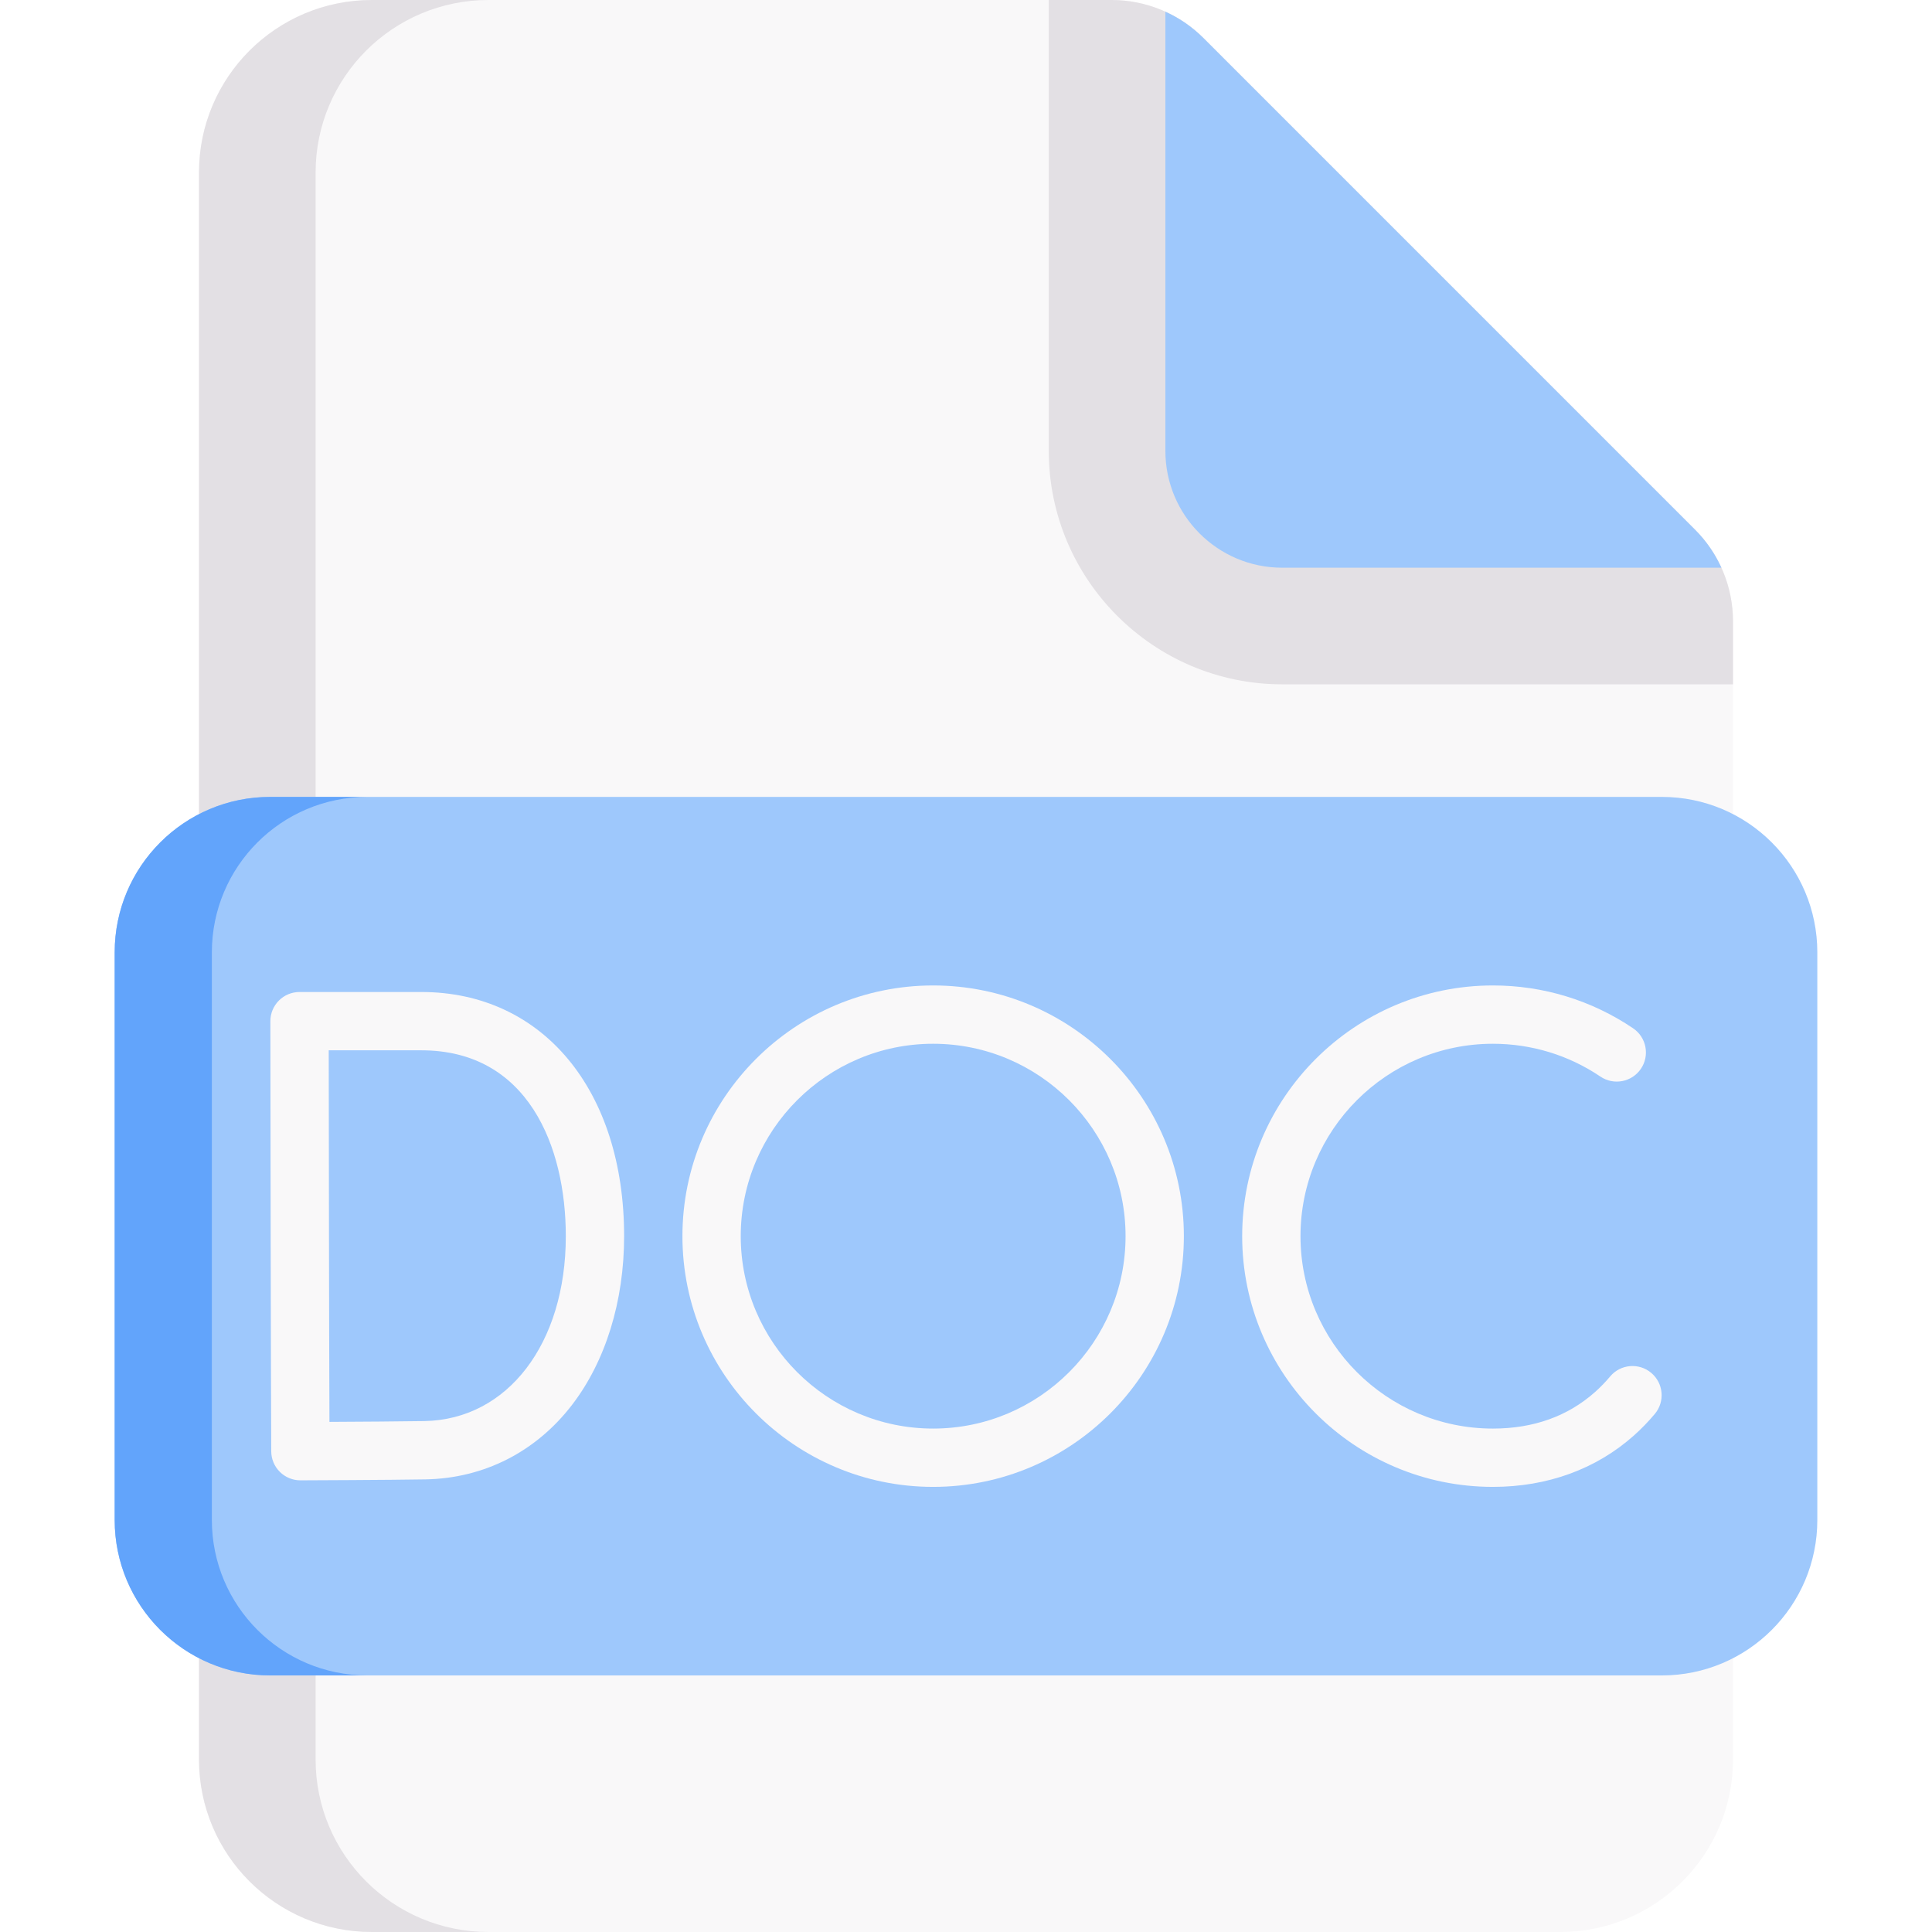
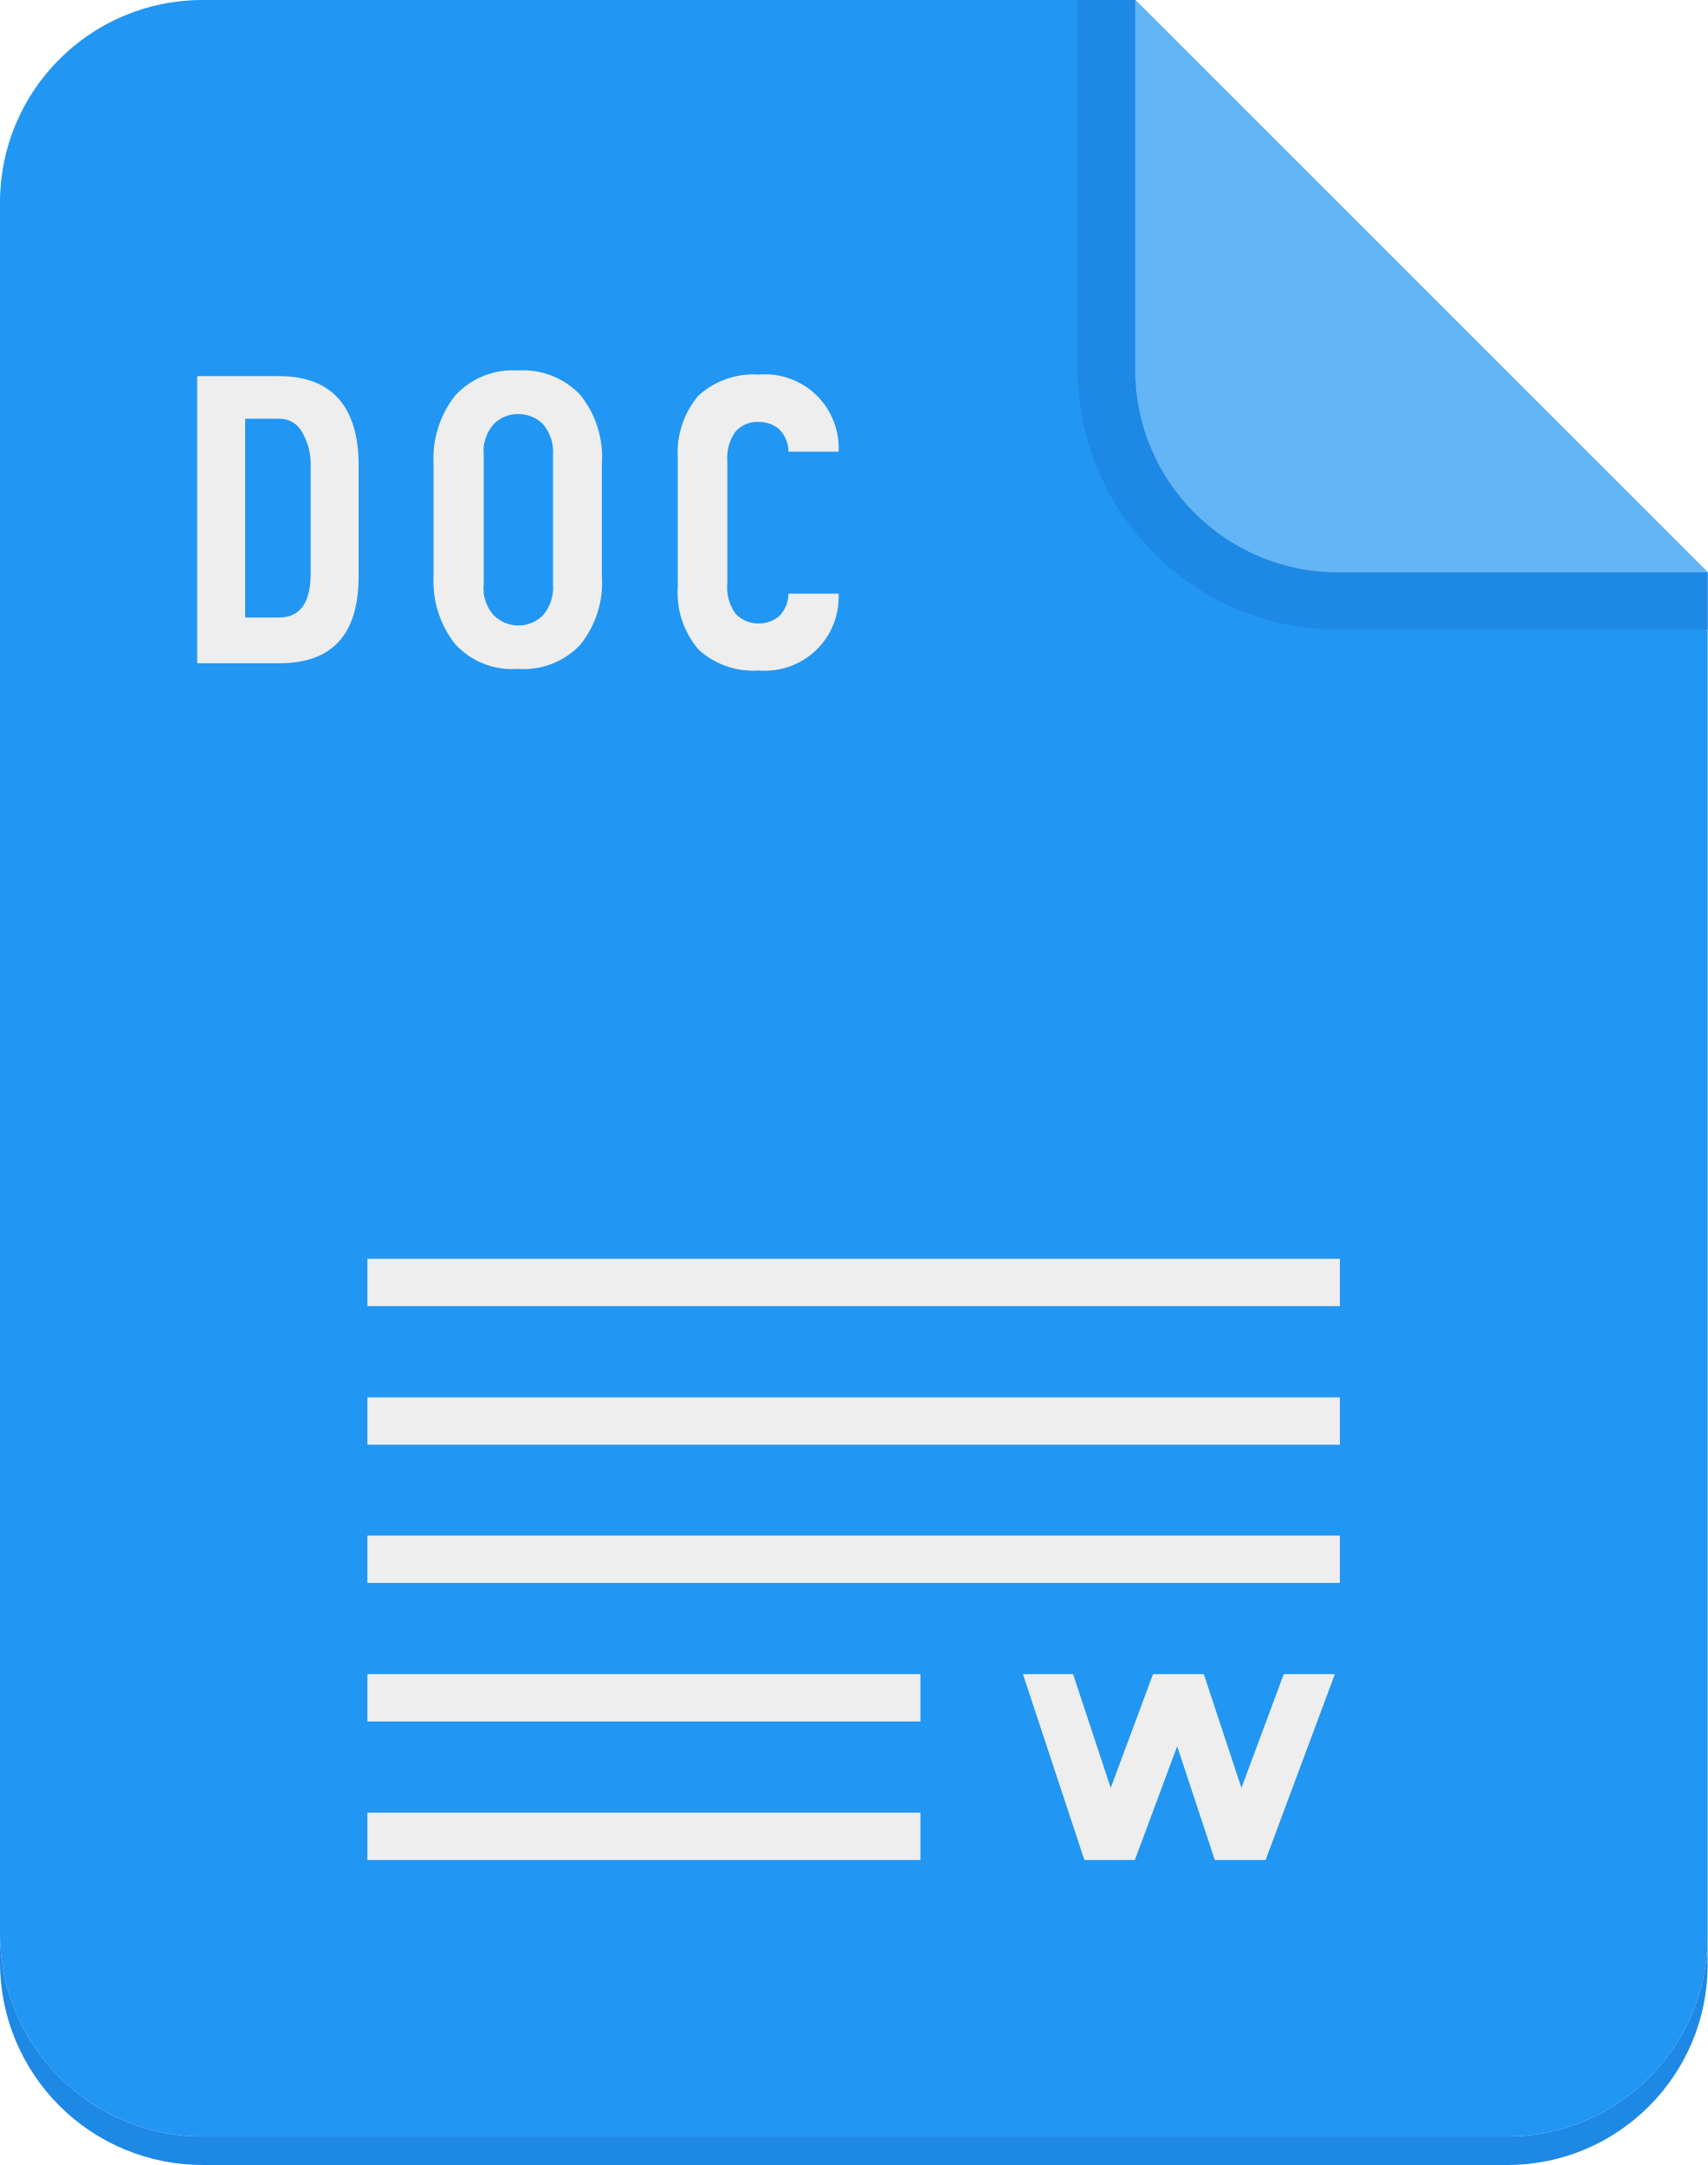
- <svg xmlns="http://www.w3.org/2000/svg" id="Capa_1" enable-background="new 0 0 497 497" height="512" viewBox="0 0 497 497" width="512">
-   <g>
-     <path d="m445.81 452.625c0 24.508-19.907 44.375-44.464 44.375h-305.692c-24.557 0-44.464-19.867-44.464-44.375v-408.25c0-24.508 19.907-44.375 44.464-44.375h190.303c8.857 0 17.35 3.516 23.606 9.773l126.505 126.521c6.239 6.239 9.742 14.694 9.742 23.508z" fill="#f9f8f9" />
-     <path d="m125.65 497h-30c-24.55 0-44.46-19.87-44.46-44.38v-408.24c0-24.51 19.91-44.38 44.46-44.38h30c-24.55 0-44.46 19.87-44.46 44.38v408.24c0 24.51 19.91 44.38 44.46 44.38z" fill="#e3e0e4" />
-     <path d="m445.81 159.8v16.24h-115.96c-33.12 0-60.06-26.95-60.06-60.07v-115.97h16.17c8.85 0 17.35 3.52 23.6 9.77l126.51 126.52c6.24 6.24 9.74 14.7 9.74 23.51z" fill="#e3e0e4" />
-     <path d="m442.82 146.04h-112.97c-16.6 0-30.06-13.46-30.06-30.07v-112.96c3.61 1.63 6.92 3.91 9.77 6.76l126.51 126.52c2.85 2.85 5.12 6.15 6.75 9.75z" fill="#9ec8fc" />
-     <path d="m427.5 431h-358c-22.091 0-40-17.909-40-40v-146c0-22.091 17.909-40 40-40h358c22.091 0 40 17.909 40 40v146c0 22.091-17.909 40-40 40z" fill="#9ec8fc" />
-     <path d="m94.5 431h-25c-22.09 0-40-17.91-40-40v-146c0-22.09 17.91-40 40-40h25c-22.09 0-40 17.91-40 40v146c0 22.09 17.91 40 40 40z" fill="#62a4fb" />
-     <g fill="#f9f8f9">
-       <path d="m77.274 380.811c-1.979 0-3.879-.782-5.283-2.177-1.412-1.402-2.21-3.307-2.217-5.296-.001-.401-.144-40.258-.144-55.46 0-12.615-.08-55.174-.08-55.175-.004-1.991.785-3.902 2.191-5.312 1.407-1.41 3.317-2.202 5.309-2.202h31.33c31.206 0 52.172 25.241 52.172 62.811 0 16.71-4.744 32.104-13.359 43.349-9.293 12.129-22.705 18.954-37.766 19.218-8.883.154-31.18.24-32.125.244-.008 0-.018 0-.028 0zm7.29-110.622c.022 12.809.066 38.386.066 47.688 0 11.132.076 35.527.118 47.897 7.545-.039 18.836-.11 24.418-.207 21.423-.375 36.386-19.936 36.386-47.568 0-23.113-9.765-47.811-37.172-47.811h-23.816z" />
-       <path d="m384.042 382.496c-35.563 0-64.496-28.933-64.496-64.496s28.933-64.496 64.496-64.496c12.924 0 25.396 3.811 36.065 11.019 3.433 2.319 4.335 6.981 2.017 10.413-2.318 3.434-6.98 4.334-10.413 2.017-8.181-5.527-17.749-8.448-27.669-8.448-27.292 0-49.496 22.204-49.496 49.496s22.204 49.496 49.496 49.496c10.431 0 19.276-3.168 26.293-9.417 1.365-1.216 2.666-2.559 3.866-3.99 2.661-3.176 7.393-3.592 10.565-.931 3.175 2.661 3.592 7.392.931 10.565-1.667 1.989-3.479 3.858-5.386 5.557-9.707 8.645-22.249 13.215-36.269 13.215z" />
-       <path d="m240.049 382.496c-35.563 0-64.496-28.933-64.496-64.496s28.933-64.496 64.496-64.496 64.497 28.933 64.497 64.496-28.934 64.496-64.497 64.496zm0-113.992c-27.292 0-49.496 22.204-49.496 49.496s22.204 49.496 49.496 49.496c27.293 0 49.497-22.204 49.497-49.496s-22.204-49.496-49.497-49.496z" />
+ <svg xmlns="http://www.w3.org/2000/svg" viewBox="0 0 54.47 69.07">
+   <defs>
+     <style>.cls-1{fill:#2196f3;}.cls-2{fill:#1e88e5;}.cls-3{fill:#64b5f6;}.cls-4{fill:#eee;}</style>
+   </defs>
+   <g id="Camada_2" data-name="Camada 2">
+     <g id="Layer_1" data-name="Layer 1">
+       <path class="cls-1" d="M36.21,0H6.46A6.46,6.46,0,0,0,0,6.46V61.69a6.47,6.47,0,0,0,6.47,6.47H48.08a6.39,6.39,0,0,0,6.39-6.39V18.26Z" />
+       <path class="cls-2" d="M48.08,68.16H6.47A6.47,6.47,0,0,1,0,61.69v.92a6.46,6.46,0,0,0,6.47,6.46H48.08a6.39,6.39,0,0,0,6.39-6.39v-.91A6.39,6.39,0,0,1,48.08,68.16Z" />
+       <path class="cls-2" d="M34.38,0V11.79a8.3,8.3,0,0,0,8.29,8.29h11.8V18.26L36.21,0Z" />
+       <path class="cls-3" d="M36.21,0V11.79a6.47,6.47,0,0,0,6.46,6.47h11.8Z" />
+       <rect class="cls-4" x="11.72" y="40.16" width="31.02" height="1.51" />
+       <rect class="cls-4" x="11.72" y="44.58" width="31.02" height="1.51" />
+       <rect class="cls-4" x="11.72" y="48.99" width="31.02" height="1.51" />
+       <rect class="cls-4" x="11.72" y="53.41" width="17.64" height="1.51" />
+       <rect class="cls-4" x="11.72" y="57.83" width="17.64" height="1.51" />
+       <path class="cls-4" d="M11.44,18.38c0,1.86-.84,2.78-2.53,2.78H6.29V12H8.91c1.69,0,2.53,1,2.53,2.84ZM9.91,14.89a2.06,2.06,0,0,0-.27-1.1.81.81,0,0,0-.73-.43H7.82V19.7H8.91c.66,0,1-.47,1-1.41Z" />
+       <path class="cls-4" d="M19.2,18.39a3.15,3.15,0,0,1-.69,2.18,2.49,2.49,0,0,1-2,.77,2.46,2.46,0,0,1-2-.8,3.24,3.24,0,0,1-.68-2.15v-3.6a3.23,3.23,0,0,1,.68-2.16,2.47,2.47,0,0,1,2-.81,2.5,2.5,0,0,1,2,.78,3.16,3.16,0,0,1,.69,2.19Zm-3.77.24a1.28,1.28,0,0,0,.32,1,1.11,1.11,0,0,0,1.57,0,1.36,1.36,0,0,0,.32-1v-4.1a1.38,1.38,0,0,0-.32-1,1.1,1.1,0,0,0-.78-.32,1.07,1.07,0,0,0-.79.32,1.3,1.3,0,0,0-.32,1Z" />
+       <path class="cls-4" d="M23.2,18.58a1.48,1.48,0,0,0,.26,1,1,1,0,0,0,.75.31,1,1,0,0,0,.63-.22,1,1,0,0,0,.31-.73h1.6a2.35,2.35,0,0,1-2.54,2.45,2.57,2.57,0,0,1-1.93-.67,2.78,2.78,0,0,1-.66-2v-4.1a2.81,2.81,0,0,1,.66-2,2.61,2.61,0,0,1,1.93-.67,2.35,2.35,0,0,1,2.54,2.46h-1.6a1,1,0,0,0-.31-.73,1,1,0,0,0-.63-.22.93.93,0,0,0-.75.31,1.44,1.44,0,0,0-.26.94Z" />
+       <polygon class="cls-4" points="40.95 53.41 39.6 57.04 38.4 53.41 36.78 53.41 35.43 57.04 34.23 53.41 32.63 53.41 34.59 59.34 36.2 59.34 37.55 55.71 38.75 59.34 40.37 59.34 42.58 53.41 40.95 53.41" />
    </g>
  </g>
</svg>
